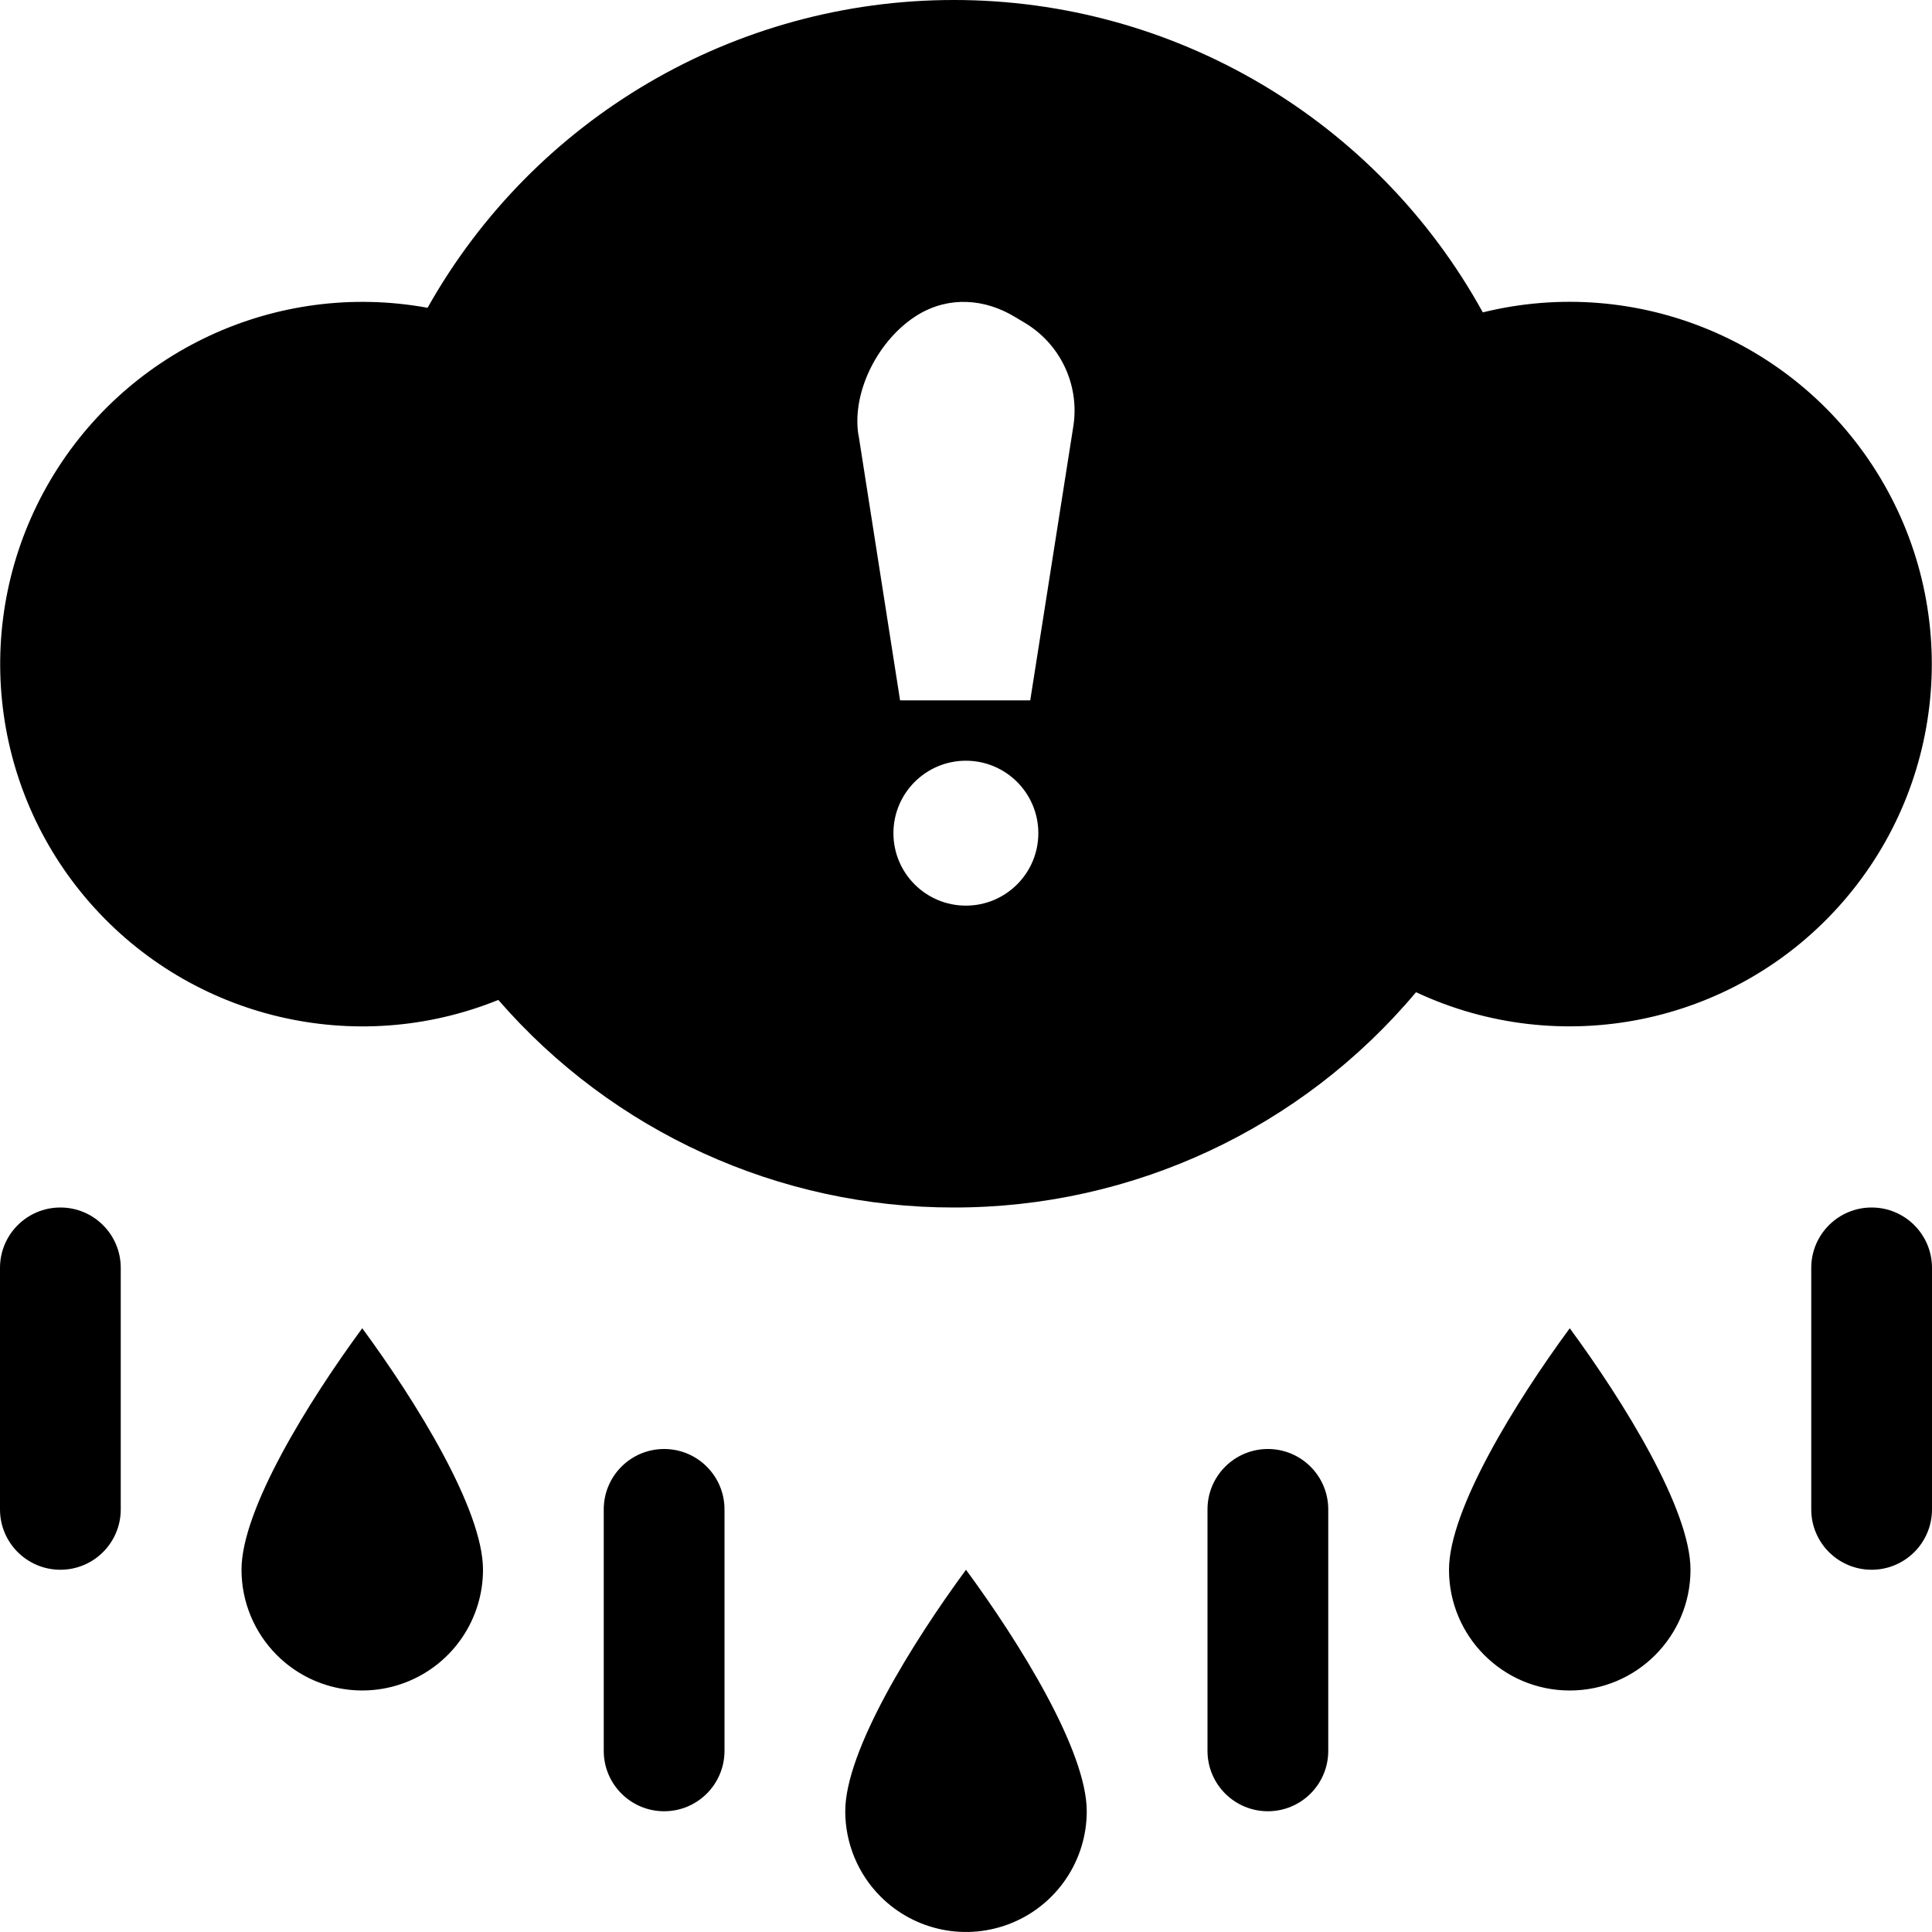
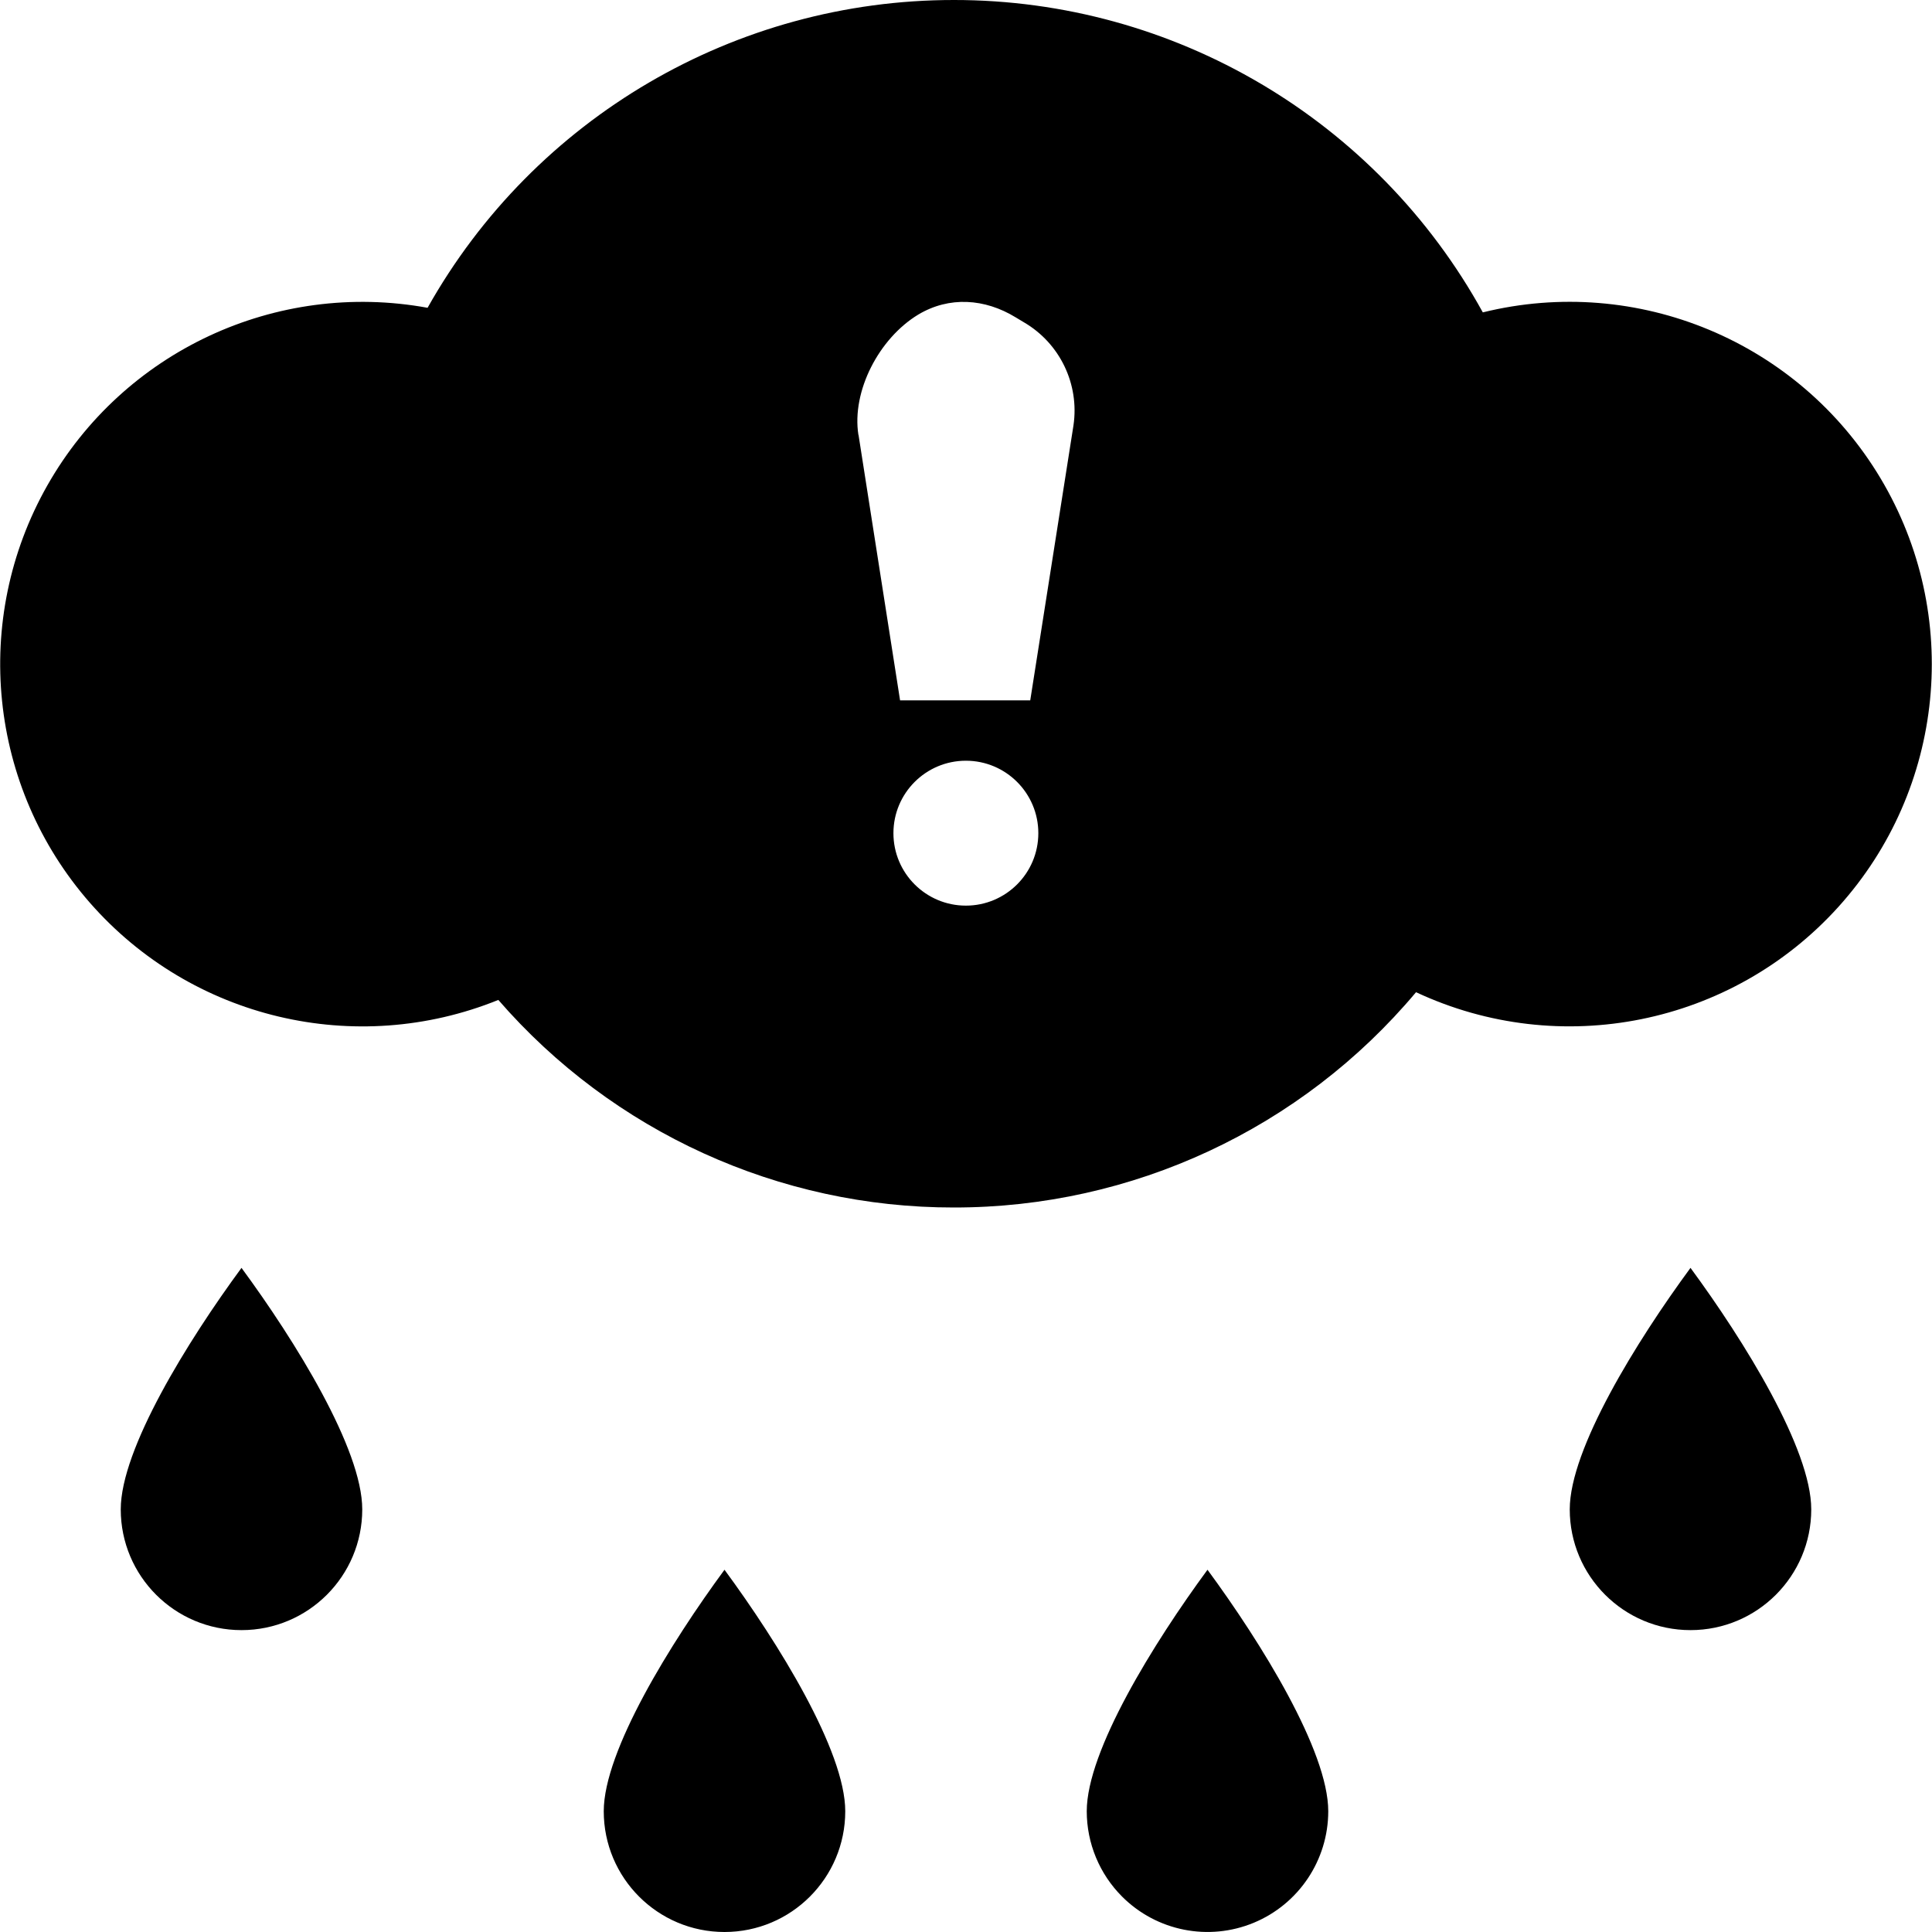
<svg xmlns="http://www.w3.org/2000/svg" width="16" height="16" fill="currentColor" class="qi-1038" viewBox="0 0 16 16">
-   <path d="M7.9 10a4.99 4.99 0 0 0 3.827-1.783 3 3 0 1 0 .553-5.63A4.999 4.999 0 0 0 7.9 0a4.998 4.998 0 0 0-4.359 2.549 3 3 0 1 0 .586 5.732A4.988 4.988 0 0 0 7.9 10Zm-.791-6.398c-.057-.362.17-.8.496-.997.256-.153.551-.133.806.023l.07.042a.846.846 0 0 1 .409.853L8.532 5.8H7.454L7.11 3.602ZM8.599 6.9a.6.6 0 1 1-1.2 0 .6.6 0 0 1 1.2 0ZM0 10.5a.5.5 0 0 1 1 0v2a.5.5 0 0 1-1 0v-2Zm2.293 3.207A1 1 0 0 1 2 13c0-.5.555-1.395 1-2 .445.605 1 1.5 1 2a1 1 0 0 1-1.707.707Zm5 2A1 1 0 0 1 7 15c0-.5.555-1.395 1-2 .445.605 1 1.5 1 2a1 1 0 0 1-1.707.707ZM12 13a1 1 0 0 0 2 0c0-.5-.555-1.395-1-2-.445.605-1 1.5-1 2Zm-6.5-1a.5.5 0 0 0-.5.5v2a.5.5 0 0 0 1 0v-2a.5.5 0 0 0-.5-.5Zm9.5-1.5a.5.5 0 0 1 1 0v2a.5.5 0 0 1-1 0v-2ZM10.5 12a.5.5 0 0 0-.5.5v2a.5.5 0 0 0 1 0v-2a.5.5 0 0 0-.5-.5Z" />
+   <path d="M7.9 10a4.99 4.99 0 0 0 3.827-1.783 3 3 0 1 0 .553-5.63A4.999 4.999 0 0 0 7.9 0a4.998 4.998 0 0 0-4.359 2.549 3 3 0 1 0 .586 5.732A4.988 4.988 0 0 0 7.9 10Zm-.791-6.398c-.057-.362.17-.8.496-.997.256-.153.551-.133.806.023l.07.042a.846.846 0 0 1 .409.853L8.532 5.8H7.454L7.11 3.602ZM8.599 6.9a.6.6 0 1 1-1.2 0 .6.6 0 0 1 1.2 0ZM1 12.5a1 1 0 1 0 2 0c0-.5-.555-1.395-1-2-.445.605-1 1.5-1 2ZM5 15a1 1 0 1 0 2 0c0-.5-.555-1.395-1-2-.445.605-1 1.5-1 2Zm4.293.707A1 1 0 0 1 9 15c0-.5.555-1.395 1-2 .445.605 1 1.5 1 2a1 1 0 0 1-1.707.707ZM13 12.5a1 1 0 0 0 2 0c0-.5-.555-1.395-1-2-.445.605-1 1.5-1 2Z" />
</svg>
